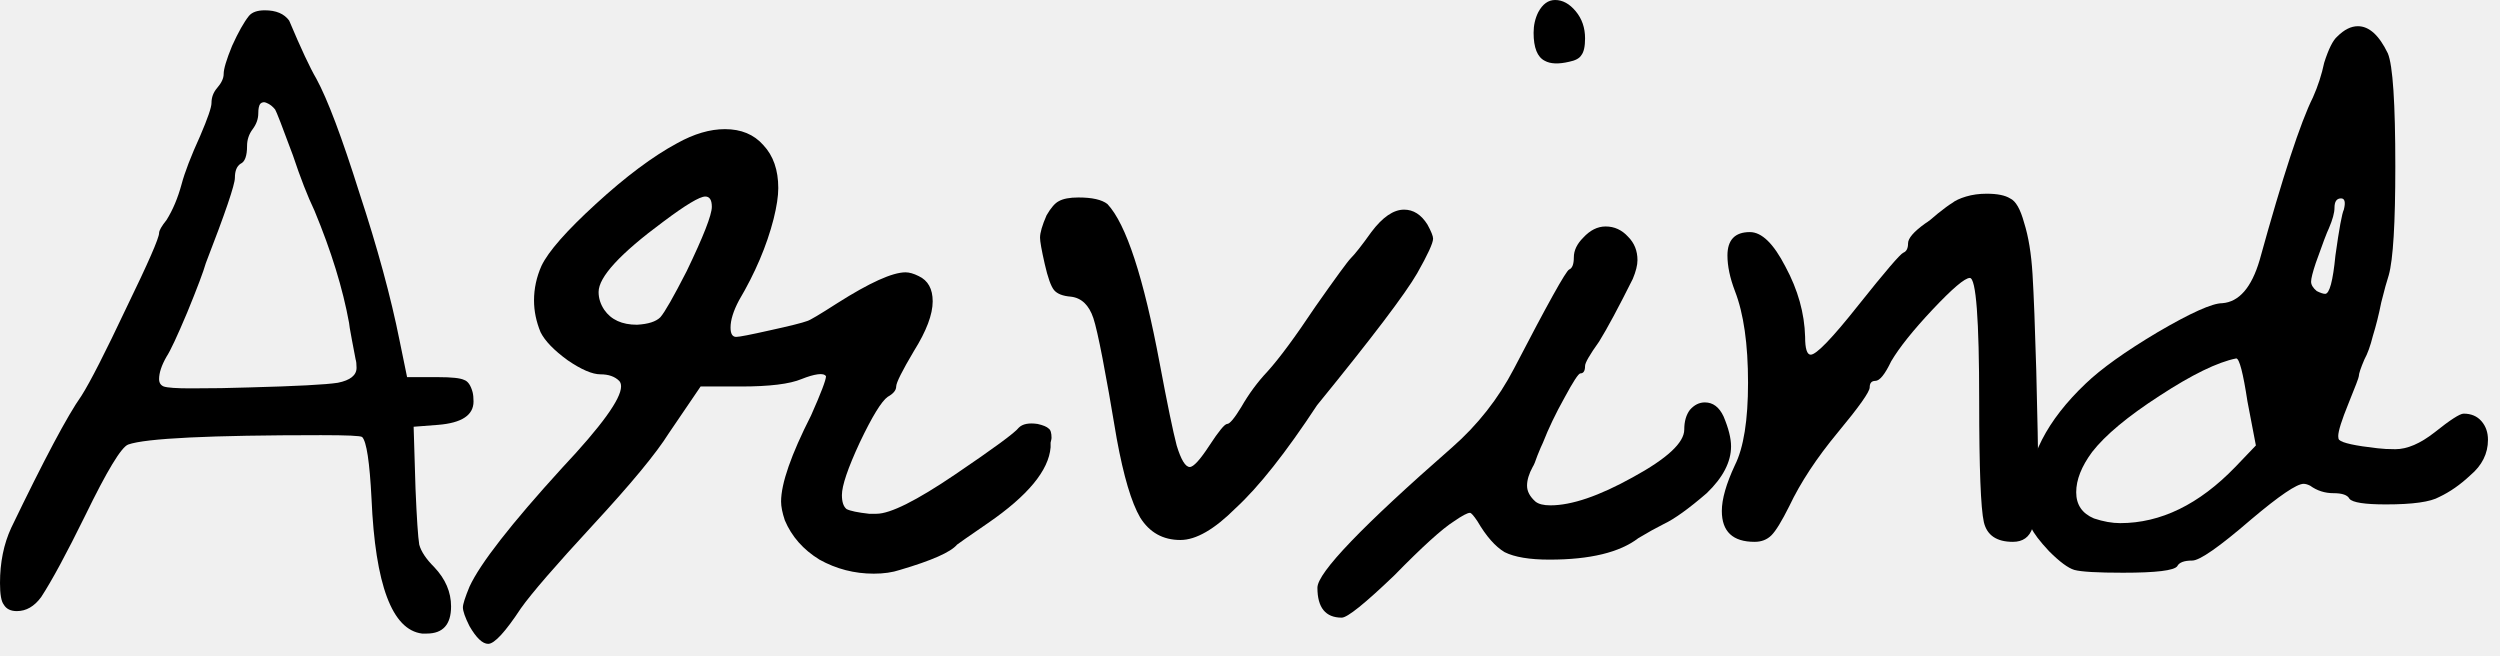
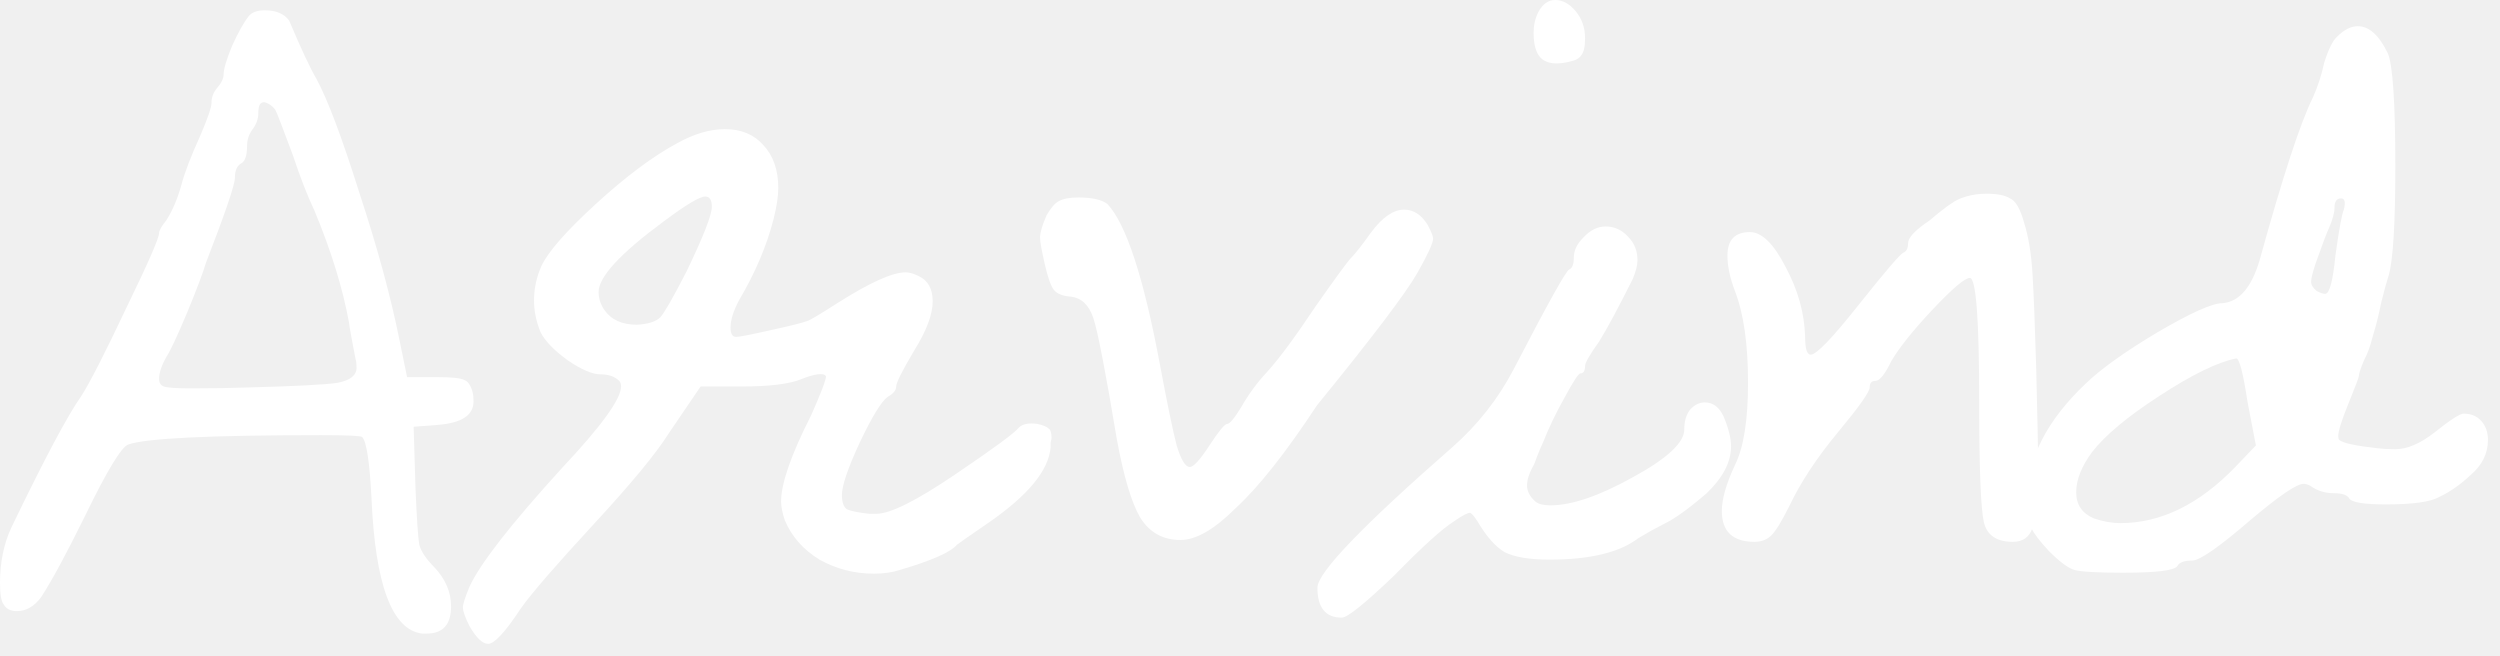
<svg xmlns="http://www.w3.org/2000/svg" width="187" height="49" viewBox="0 0 187 49" fill="none">
-   <path d="M168.11 30.03C167.783 27.883 167.503 26.81 167.27 26.81C165.87 27.09 163.957 28.023 161.53 29.61C159.15 31.15 157.47 32.55 156.49 33.81C155.697 34.883 155.3 35.887 155.3 36.82C155.3 37.753 155.743 38.407 156.63 38.78C157.33 39.013 157.983 39.13 158.59 39.13C161.623 39.13 164.493 37.73 167.2 34.93L168.74 33.32L168.11 30.03ZM175.32 15.68C175.46 15.12 175.39 14.84 175.11 14.84C174.783 14.84 174.62 15.073 174.62 15.54C174.62 15.913 174.48 16.427 174.2 17.08C174.06 17.36 173.733 18.223 173.22 19.67C172.987 20.37 172.87 20.837 172.87 21.07C172.87 21.303 173.01 21.537 173.29 21.77C173.57 21.91 173.78 21.98 173.92 21.98C174.247 21.98 174.503 21.023 174.69 19.11C174.97 17.103 175.18 15.96 175.32 15.68ZM174.83 2.73C175.343 2.217 175.857 1.96 176.37 1.96C177.21 1.96 177.957 2.637 178.61 3.99C178.983 4.877 179.17 7.7 179.17 12.46C179.17 16.707 179.007 19.413 178.68 20.58C178.54 21 178.353 21.677 178.12 22.61C177.933 23.543 177.723 24.383 177.49 25.13C177.303 25.877 177.093 26.46 176.86 26.88C176.58 27.533 176.44 27.953 176.44 28.14C176.44 28.233 176.183 28.91 175.67 30.17C175.157 31.43 174.9 32.247 174.9 32.62C174.9 32.76 174.923 32.853 174.97 32.9C175.203 33.133 176.16 33.343 177.84 33.53C178.213 33.577 178.657 33.6 179.17 33.6C180.057 33.6 181.037 33.18 182.11 32.34C183.277 31.407 184 30.94 184.28 30.94C184.84 30.94 185.283 31.127 185.61 31.5C185.937 31.873 186.1 32.34 186.1 32.9C186.1 33.927 185.657 34.813 184.77 35.56C184.023 36.26 183.253 36.797 182.46 37.17C181.807 37.543 180.477 37.73 178.47 37.73C176.883 37.73 175.973 37.59 175.74 37.31C175.6 37.03 175.203 36.89 174.55 36.89C173.897 36.89 173.313 36.703 172.8 36.33C172.613 36.237 172.45 36.19 172.31 36.19C171.797 36.19 170.49 37.077 168.39 38.85C166.01 40.903 164.54 41.93 163.98 41.93C163.373 41.93 163 42.07 162.86 42.35C162.627 42.677 161.273 42.84 158.8 42.84C156.887 42.84 155.673 42.77 155.16 42.63C154.693 42.49 154.063 42.023 153.27 41.23C152.57 40.483 152.127 39.9 151.94 39.48C151.753 39.013 151.66 38.243 151.66 37.17C151.66 34.277 153.107 31.453 156 28.7C157.167 27.58 158.963 26.297 161.39 24.85C163.863 23.403 165.473 22.68 166.22 22.68C167.48 22.587 168.413 21.513 169.02 19.46C170.747 13.207 172.077 9.147 173.01 7.28C173.383 6.44 173.663 5.577 173.85 4.69C174.177 3.663 174.503 3.01 174.83 2.73Z" fill="currentColor" />
-   <path d="M143.983 16.73C144.216 16.59 144.543 16.334 144.963 15.96C145.43 15.587 145.78 15.33 146.013 15.19C146.246 15.004 146.596 14.84 147.063 14.7C147.53 14.56 148.043 14.49 148.603 14.49C149.396 14.49 149.98 14.607 150.353 14.84C150.773 15.027 151.123 15.634 151.403 16.66C151.73 17.687 151.94 18.97 152.033 20.51C152.126 22.05 152.22 24.454 152.313 27.72C152.406 31.547 152.453 33.81 152.453 34.51C152.453 37.124 152.313 38.78 152.033 39.48C151.8 40.18 151.31 40.53 150.563 40.53C149.35 40.53 148.626 40.04 148.393 39.06C148.16 38.034 148.043 35.024 148.043 30.03C148.043 23.87 147.81 20.79 147.343 20.79C146.97 20.79 146.036 21.584 144.543 23.17C143.096 24.71 142.07 25.994 141.463 27.02C140.996 28 140.6 28.49 140.273 28.49C139.993 28.49 139.853 28.654 139.853 28.98C139.853 29.307 139.06 30.427 137.473 32.34C135.886 34.254 134.673 36.097 133.833 37.87C133.273 38.99 132.83 39.714 132.503 40.04C132.176 40.367 131.756 40.53 131.243 40.53C129.61 40.53 128.793 39.76 128.793 38.22C128.793 37.334 129.12 36.19 129.773 34.79C130.426 33.484 130.753 31.43 130.753 28.63C130.753 25.737 130.426 23.45 129.773 21.77C129.4 20.79 129.213 19.904 129.213 19.11C129.213 17.944 129.773 17.36 130.893 17.36C131.78 17.36 132.666 18.224 133.553 19.95C134.486 21.677 134.976 23.427 135.023 25.2C135.023 26.087 135.163 26.53 135.443 26.53C135.863 26.53 137.053 25.294 139.013 22.82C141.02 20.3 142.14 18.994 142.373 18.9C142.606 18.807 142.723 18.574 142.723 18.2C142.723 17.827 143.143 17.337 143.983 16.73Z" fill="currentColor" />
-   <path d="M115.063 0.91C115.39 0.303 115.81 0 116.323 0C116.883 0 117.396 0.28 117.863 0.84C118.33 1.4 118.563 2.077 118.563 2.87C118.563 3.477 118.47 3.897 118.283 4.13C118.143 4.363 117.84 4.527 117.373 4.62C116.58 4.807 115.973 4.783 115.553 4.55C114.993 4.27 114.713 3.57 114.713 2.45C114.713 1.89 114.83 1.377 115.063 0.91ZM118.423 17.78C118.936 17.22 119.496 16.94 120.103 16.94C120.756 16.94 121.316 17.197 121.783 17.71C122.25 18.177 122.483 18.76 122.483 19.46C122.483 19.833 122.366 20.3 122.133 20.86C121.06 23.007 120.22 24.57 119.613 25.55C118.913 26.53 118.563 27.137 118.563 27.37C118.563 27.743 118.446 27.93 118.213 27.93C118.073 27.93 117.676 28.537 117.023 29.75C116.37 30.917 115.833 32.037 115.413 33.11C115.32 33.297 115.18 33.623 114.993 34.09C114.853 34.51 114.736 34.79 114.643 34.93C114.363 35.443 114.223 35.91 114.223 36.33C114.223 36.75 114.433 37.147 114.853 37.52C115.086 37.707 115.46 37.8 115.973 37.8C117.56 37.8 119.613 37.1 122.133 35.7C124.7 34.3 125.983 33.11 125.983 32.13C125.983 31.523 126.123 31.033 126.403 30.66C126.73 30.287 127.103 30.1 127.523 30.1C128.13 30.1 128.596 30.45 128.923 31.15C129.296 32.037 129.483 32.783 129.483 33.39C129.483 34.557 128.876 35.723 127.663 36.89C126.31 38.057 125.236 38.827 124.443 39.2C123.883 39.48 123.253 39.83 122.553 40.25C121.153 41.323 118.936 41.86 115.903 41.86C114.41 41.86 113.29 41.673 112.543 41.3C111.843 40.88 111.166 40.11 110.513 38.99C110.233 38.57 110.046 38.36 109.953 38.36C109.766 38.36 109.37 38.57 108.763 38.99C107.876 39.55 106.383 40.903 104.283 43.05C102.09 45.15 100.783 46.2 100.363 46.2C99.15 46.2 98.543 45.453 98.543 43.96C98.543 42.84 101.903 39.34 108.623 33.46C110.536 31.78 112.076 29.82 113.243 27.58C115.763 22.727 117.14 20.253 117.373 20.16C117.606 20.067 117.723 19.763 117.723 19.25C117.723 18.737 117.956 18.247 118.423 17.78Z" fill="currentColor" />
-   <path d="M78.285 16.101C78.612 15.54 78.915 15.191 79.195 15.05C79.522 14.864 80.012 14.771 80.665 14.771C81.692 14.771 82.415 14.934 82.835 15.261C84.235 16.754 85.542 20.744 86.755 27.23C87.315 30.217 87.735 32.247 88.015 33.321C88.342 34.394 88.668 34.931 88.995 34.931C89.275 34.931 89.765 34.394 90.465 33.321C91.165 32.247 91.608 31.71 91.795 31.71C91.982 31.71 92.332 31.291 92.845 30.451C93.405 29.471 94.058 28.584 94.805 27.791C95.692 26.811 96.882 25.201 98.375 22.96C99.915 20.767 100.802 19.554 101.035 19.32C101.362 18.994 101.875 18.34 102.575 17.36C103.415 16.241 104.232 15.681 105.025 15.681C105.725 15.681 106.308 16.054 106.775 16.8C107.055 17.314 107.195 17.664 107.195 17.851C107.195 18.177 106.798 19.041 106.005 20.441C105.118 21.98 102.622 25.27 98.515 30.311C96.182 33.857 94.152 36.424 92.425 38.011C90.838 39.597 89.462 40.391 88.295 40.391C86.988 40.391 85.985 39.831 85.285 38.711C84.632 37.59 84.048 35.63 83.535 32.831C82.695 27.791 82.112 24.78 81.785 23.8C81.458 22.82 80.898 22.284 80.105 22.191C79.498 22.144 79.078 21.98 78.845 21.701C78.612 21.421 78.378 20.767 78.145 19.741C77.912 18.714 77.795 18.061 77.795 17.78C77.795 17.407 77.958 16.847 78.285 16.101Z" fill="currentColor" />
-   <path d="M53.245 15.47C53.245 14.957 53.082 14.7 52.755 14.7C52.335 14.7 51.285 15.33 49.605 16.59C46.385 18.97 44.775 20.72 44.775 21.84C44.775 22.307 44.915 22.75 45.195 23.17C45.708 23.917 46.525 24.29 47.645 24.29C48.485 24.244 49.068 24.057 49.395 23.73C49.722 23.357 50.375 22.213 51.355 20.3C52.615 17.687 53.245 16.077 53.245 15.47ZM50.655 10.71C51.915 10.01 53.105 9.66 54.225 9.66C55.438 9.66 56.395 10.057 57.095 10.85C57.842 11.643 58.215 12.717 58.215 14.07C58.215 14.677 58.098 15.447 57.865 16.38C57.352 18.387 56.488 20.417 55.275 22.47C54.855 23.264 54.645 23.94 54.645 24.5C54.645 24.967 54.785 25.2 55.065 25.2C55.298 25.2 56.138 25.037 57.585 24.71C59.078 24.384 60.012 24.15 60.385 24.01C60.572 23.963 61.318 23.52 62.625 22.68C65.052 21.14 66.755 20.37 67.735 20.37C68.015 20.37 68.342 20.463 68.715 20.65C69.415 20.977 69.765 21.607 69.765 22.54C69.765 23.52 69.298 24.757 68.365 26.25C67.478 27.744 67.035 28.63 67.035 28.91C67.035 29.19 66.825 29.447 66.405 29.68C65.938 30.007 65.238 31.15 64.305 33.11C63.418 35.023 62.975 36.33 62.975 37.03C62.975 37.544 63.092 37.894 63.325 38.08C63.605 38.22 64.165 38.337 65.005 38.43H65.565C66.592 38.43 68.552 37.45 71.445 35.49C74.338 33.53 75.925 32.364 76.205 31.99C76.485 31.71 76.952 31.617 77.605 31.71C78.025 31.803 78.305 31.92 78.445 32.06C78.585 32.154 78.655 32.387 78.655 32.76C78.655 32.807 78.632 32.923 78.585 33.11C78.585 33.25 78.585 33.367 78.585 33.46C78.445 35.187 76.882 37.077 73.895 39.13C72.402 40.157 71.632 40.694 71.585 40.74C71.118 41.3 69.695 41.93 67.315 42.63C66.755 42.817 66.102 42.91 65.355 42.91C63.908 42.91 62.555 42.56 61.295 41.86C60.082 41.114 59.218 40.133 58.705 38.92C58.518 38.36 58.425 37.894 58.425 37.52C58.425 36.167 59.172 34.02 60.665 31.08C61.412 29.4 61.785 28.42 61.785 28.14C61.692 28 61.482 27.953 61.155 28C60.828 28.047 60.432 28.163 59.965 28.35C59.078 28.724 57.562 28.91 55.415 28.91H52.405L50.025 32.41C49.092 33.904 47.202 36.19 44.355 39.27C41.555 42.303 39.758 44.38 38.965 45.5C37.798 47.273 36.982 48.16 36.515 48.16C36.095 48.16 35.628 47.717 35.115 46.83C34.788 46.177 34.625 45.71 34.625 45.43C34.625 45.197 34.788 44.684 35.115 43.89C35.908 42.163 38.218 39.2 42.045 35C44.985 31.873 46.455 29.843 46.455 28.91C46.455 28.724 46.408 28.584 46.315 28.49C45.988 28.163 45.522 28 44.915 28C44.308 28 43.492 27.65 42.465 26.95C41.438 26.203 40.762 25.503 40.435 24.85C40.108 24.057 39.945 23.264 39.945 22.47C39.945 21.584 40.132 20.72 40.505 19.88C41.018 18.807 42.372 17.267 44.565 15.26C46.805 13.207 48.835 11.69 50.655 10.71Z" fill="currentColor" />
-   <path d="M19.32 8.47C19.32 8.891 19.18 9.287 18.9 9.661C18.62 10.034 18.48 10.454 18.48 10.921C18.48 11.667 18.317 12.111 17.99 12.251C17.71 12.437 17.57 12.787 17.57 13.3C17.57 13.814 16.847 15.937 15.4 19.671C15.213 20.324 14.747 21.561 14 23.381C13.253 25.154 12.74 26.25 12.46 26.671C12.087 27.324 11.9 27.884 11.9 28.351C11.9 28.631 12.017 28.817 12.25 28.91C12.53 29.004 13.207 29.05 14.28 29.05C15.867 29.05 17.313 29.027 18.62 28.98C22.167 28.887 24.383 28.77 25.27 28.631C26.203 28.444 26.67 28.07 26.67 27.511C26.67 27.23 26.647 27.02 26.6 26.881C26.553 26.601 26.46 26.11 26.32 25.41C26.18 24.664 26.11 24.244 26.11 24.151C25.643 21.584 24.78 18.784 23.52 15.751C23.007 14.677 22.47 13.3 21.91 11.62C21.117 9.474 20.673 8.331 20.58 8.191C20.393 7.957 20.183 7.794 19.95 7.701C19.763 7.607 19.6 7.631 19.46 7.771C19.367 7.911 19.32 8.144 19.32 8.47ZM15.82 7.701C15.82 7.281 15.96 6.907 16.24 6.581C16.567 6.207 16.73 5.857 16.73 5.531C16.73 5.157 16.94 4.457 17.36 3.431C17.827 2.404 18.247 1.657 18.62 1.191C18.853 0.911 19.25 0.771 19.81 0.771C20.65 0.771 21.257 1.027 21.63 1.541C22.517 3.641 23.193 5.087 23.66 5.88C24.5 7.421 25.573 10.267 26.88 14.421C28.233 18.527 29.237 22.214 29.89 25.48L30.45 28.21H32.76C33.787 28.21 34.44 28.28 34.72 28.421C35 28.514 35.21 28.817 35.35 29.331C35.397 29.517 35.42 29.75 35.42 30.03C35.42 31.057 34.533 31.64 32.76 31.78L30.94 31.921L31.08 36.541C31.173 38.781 31.267 40.181 31.36 40.74C31.5 41.254 31.873 41.814 32.48 42.42C33.32 43.307 33.74 44.287 33.74 45.361C33.74 46.714 33.133 47.391 31.92 47.391H31.57C29.33 47.111 28.07 43.751 27.79 37.31C27.65 34.557 27.417 33.017 27.09 32.691C26.997 32.597 25.97 32.55 24.01 32.55C15.703 32.55 10.897 32.784 9.59 33.251C9.077 33.437 8.003 35.211 6.37 38.571C4.97 41.417 3.873 43.447 3.08 44.66C2.567 45.361 1.96 45.711 1.26 45.711C0.793 45.711 0.467 45.547 0.28 45.221C0.093 44.987 0 44.45 0 43.611C0 42.071 0.28 40.694 0.84 39.48C3.313 34.347 5.063 31.057 6.09 29.61C6.743 28.584 7.863 26.39 9.45 23.03C11.083 19.671 11.9 17.804 11.9 17.43C11.9 17.244 12.087 16.917 12.46 16.451C12.927 15.704 13.3 14.817 13.58 13.79C13.813 12.904 14.28 11.691 14.98 10.15C15.54 8.844 15.82 8.027 15.82 7.701Z" fill="currentColor" />
+   <path d="M168.11 30.03C167.783 27.883 167.503 26.81 167.27 26.81C165.87 27.09 163.957 28.023 161.53 29.61C159.15 31.15 157.47 32.55 156.49 33.81C155.697 34.883 155.3 35.887 155.3 36.82C155.3 37.753 155.743 38.407 156.63 38.78C157.33 39.013 157.983 39.13 158.59 39.13C161.623 39.13 164.493 37.73 167.2 34.93L168.74 33.32L168.11 30.03ZM175.32 15.68C175.46 15.12 175.39 14.84 175.11 14.84C174.783 14.84 174.62 15.073 174.62 15.54C174.62 15.913 174.48 16.427 174.2 17.08C174.06 17.36 173.733 18.223 173.22 19.67C172.987 20.37 172.87 20.837 172.87 21.07C172.87 21.303 173.01 21.537 173.29 21.77C173.57 21.91 173.78 21.98 173.92 21.98C174.247 21.98 174.503 21.023 174.69 19.11C174.97 17.103 175.18 15.96 175.32 15.68ZM174.83 2.73C175.343 2.217 175.857 1.96 176.37 1.96C177.21 1.96 177.957 2.637 178.61 3.99C178.983 4.877 179.17 7.7 179.17 12.46C179.17 16.707 179.007 19.413 178.68 20.58C178.54 21 178.353 21.677 178.12 22.61C177.933 23.543 177.723 24.383 177.49 25.13C177.303 25.877 177.093 26.46 176.86 26.88C176.58 27.533 176.44 27.953 176.44 28.14C176.44 28.233 176.183 28.91 175.67 30.17C175.157 31.43 174.9 32.247 174.9 32.62C174.9 32.76 174.923 32.853 174.97 32.9C175.203 33.133 176.16 33.343 177.84 33.53C178.213 33.577 178.657 33.6 179.17 33.6C180.057 33.6 181.037 33.18 182.11 32.34C183.277 31.407 184 30.94 184.28 30.94C184.84 30.94 185.283 31.127 185.61 31.5C185.937 31.873 186.1 32.34 186.1 32.9C186.1 33.927 185.657 34.813 184.77 35.56C184.023 36.26 183.253 36.797 182.46 37.17C181.807 37.543 180.477 37.73 178.47 37.73C176.883 37.73 175.973 37.59 175.74 37.31C175.6 37.03 175.203 36.89 174.55 36.89C173.897 36.89 173.313 36.703 172.8 36.33C172.613 36.237 172.45 36.19 172.31 36.19C171.797 36.19 170.49 37.077 168.39 38.85C166.01 40.903 164.54 41.93 163.98 41.93C163.373 41.93 163 42.07 162.86 42.35C162.627 42.677 161.273 42.84 158.8 42.84C156.887 42.84 155.673 42.77 155.16 42.63C154.693 42.49 154.063 42.023 153.27 41.23C152.57 40.483 152.127 39.9 151.94 39.48C151.753 39.013 151.66 38.243 151.66 37.17C151.66 34.277 153.107 31.453 156 28.7C157.167 27.58 158.963 26.297 161.39 24.85C163.863 23.403 165.473 22.68 166.22 22.68C167.48 22.587 168.413 21.513 169.02 19.46C170.747 13.207 172.077 9.147 173.01 7.28C173.383 6.44 173.663 5.577 173.85 4.69C174.177 3.663 174.503 3.01 174.83 2.73Z" fill="white" />
+   <path d="M143.983 16.73C144.216 16.59 144.543 16.334 144.963 15.96C145.43 15.587 145.78 15.33 146.013 15.19C146.246 15.004 146.596 14.84 147.063 14.7C147.53 14.56 148.043 14.49 148.603 14.49C149.396 14.49 149.98 14.607 150.353 14.84C150.773 15.027 151.123 15.634 151.403 16.66C151.73 17.687 151.94 18.97 152.033 20.51C152.126 22.05 152.22 24.454 152.313 27.72C152.406 31.547 152.453 33.81 152.453 34.51C152.453 37.124 152.313 38.78 152.033 39.48C151.8 40.18 151.31 40.53 150.563 40.53C149.35 40.53 148.626 40.04 148.393 39.06C148.16 38.034 148.043 35.024 148.043 30.03C148.043 23.87 147.81 20.79 147.343 20.79C146.97 20.79 146.036 21.584 144.543 23.17C143.096 24.71 142.07 25.994 141.463 27.02C140.996 28 140.6 28.49 140.273 28.49C139.993 28.49 139.853 28.654 139.853 28.98C139.853 29.307 139.06 30.427 137.473 32.34C135.886 34.254 134.673 36.097 133.833 37.87C133.273 38.99 132.83 39.714 132.503 40.04C132.176 40.367 131.756 40.53 131.243 40.53C129.61 40.53 128.793 39.76 128.793 38.22C128.793 37.334 129.12 36.19 129.773 34.79C130.426 33.484 130.753 31.43 130.753 28.63C130.753 25.737 130.426 23.45 129.773 21.77C129.4 20.79 129.213 19.904 129.213 19.11C129.213 17.944 129.773 17.36 130.893 17.36C131.78 17.36 132.666 18.224 133.553 19.95C134.486 21.677 134.976 23.427 135.023 25.2C135.023 26.087 135.163 26.53 135.443 26.53C135.863 26.53 137.053 25.294 139.013 22.82C141.02 20.3 142.14 18.994 142.373 18.9C142.606 18.807 142.723 18.574 142.723 18.2C142.723 17.827 143.143 17.337 143.983 16.73Z" fill="white" />
+   <path d="M115.063 0.91C115.39 0.303 115.81 0 116.323 0C116.883 0 117.396 0.28 117.863 0.84C118.33 1.4 118.563 2.077 118.563 2.87C118.563 3.477 118.47 3.897 118.283 4.13C118.143 4.363 117.84 4.527 117.373 4.62C116.58 4.807 115.973 4.783 115.553 4.55C114.993 4.27 114.713 3.57 114.713 2.45C114.713 1.89 114.83 1.377 115.063 0.91ZM118.423 17.78C118.936 17.22 119.496 16.94 120.103 16.94C120.756 16.94 121.316 17.197 121.783 17.71C122.25 18.177 122.483 18.76 122.483 19.46C122.483 19.833 122.366 20.3 122.133 20.86C121.06 23.007 120.22 24.57 119.613 25.55C118.913 26.53 118.563 27.137 118.563 27.37C118.563 27.743 118.446 27.93 118.213 27.93C118.073 27.93 117.676 28.537 117.023 29.75C116.37 30.917 115.833 32.037 115.413 33.11C115.32 33.297 115.18 33.623 114.993 34.09C114.853 34.51 114.736 34.79 114.643 34.93C114.363 35.443 114.223 35.91 114.223 36.33C114.223 36.75 114.433 37.147 114.853 37.52C115.086 37.707 115.46 37.8 115.973 37.8C117.56 37.8 119.613 37.1 122.133 35.7C124.7 34.3 125.983 33.11 125.983 32.13C125.983 31.523 126.123 31.033 126.403 30.66C126.73 30.287 127.103 30.1 127.523 30.1C128.13 30.1 128.596 30.45 128.923 31.15C129.296 32.037 129.483 32.783 129.483 33.39C129.483 34.557 128.876 35.723 127.663 36.89C126.31 38.057 125.236 38.827 124.443 39.2C123.883 39.48 123.253 39.83 122.553 40.25C121.153 41.323 118.936 41.86 115.903 41.86C114.41 41.86 113.29 41.673 112.543 41.3C111.843 40.88 111.166 40.11 110.513 38.99C110.233 38.57 110.046 38.36 109.953 38.36C109.766 38.36 109.37 38.57 108.763 38.99C107.876 39.55 106.383 40.903 104.283 43.05C102.09 45.15 100.783 46.2 100.363 46.2C99.15 46.2 98.543 45.453 98.543 43.96C98.543 42.84 101.903 39.34 108.623 33.46C110.536 31.78 112.076 29.82 113.243 27.58C115.763 22.727 117.14 20.253 117.373 20.16C117.606 20.067 117.723 19.763 117.723 19.25C117.723 18.737 117.956 18.247 118.423 17.78Z" fill="white" />
+   <path d="M78.285 16.101C78.612 15.54 78.915 15.191 79.195 15.05C79.522 14.864 80.012 14.771 80.665 14.771C81.692 14.771 82.415 14.934 82.835 15.261C84.235 16.754 85.542 20.744 86.755 27.23C87.315 30.217 87.735 32.247 88.015 33.321C88.342 34.394 88.668 34.931 88.995 34.931C89.275 34.931 89.765 34.394 90.465 33.321C91.165 32.247 91.608 31.71 91.795 31.71C91.982 31.71 92.332 31.291 92.845 30.451C93.405 29.471 94.058 28.584 94.805 27.791C95.692 26.811 96.882 25.201 98.375 22.96C99.915 20.767 100.802 19.554 101.035 19.32C101.362 18.994 101.875 18.34 102.575 17.36C103.415 16.241 104.232 15.681 105.025 15.681C105.725 15.681 106.308 16.054 106.775 16.8C107.055 17.314 107.195 17.664 107.195 17.851C107.195 18.177 106.798 19.041 106.005 20.441C105.118 21.98 102.622 25.27 98.515 30.311C96.182 33.857 94.152 36.424 92.425 38.011C90.838 39.597 89.462 40.391 88.295 40.391C86.988 40.391 85.985 39.831 85.285 38.711C84.632 37.59 84.048 35.63 83.535 32.831C82.695 27.791 82.112 24.78 81.785 23.8C81.458 22.82 80.898 22.284 80.105 22.191C79.498 22.144 79.078 21.98 78.845 21.701C78.612 21.421 78.378 20.767 78.145 19.741C77.912 18.714 77.795 18.061 77.795 17.78C77.795 17.407 77.958 16.847 78.285 16.101Z" fill="white" />
+   <path d="M53.245 15.47C53.245 14.957 53.082 14.7 52.755 14.7C52.335 14.7 51.285 15.33 49.605 16.59C46.385 18.97 44.775 20.72 44.775 21.84C44.775 22.307 44.915 22.75 45.195 23.17C45.708 23.917 46.525 24.29 47.645 24.29C48.485 24.244 49.068 24.057 49.395 23.73C49.722 23.357 50.375 22.213 51.355 20.3C52.615 17.687 53.245 16.077 53.245 15.47ZM50.655 10.71C51.915 10.01 53.105 9.66 54.225 9.66C55.438 9.66 56.395 10.057 57.095 10.85C57.842 11.643 58.215 12.717 58.215 14.07C58.215 14.677 58.098 15.447 57.865 16.38C57.352 18.387 56.488 20.417 55.275 22.47C54.855 23.264 54.645 23.94 54.645 24.5C54.645 24.967 54.785 25.2 55.065 25.2C55.298 25.2 56.138 25.037 57.585 24.71C59.078 24.384 60.012 24.15 60.385 24.01C60.572 23.963 61.318 23.52 62.625 22.68C65.052 21.14 66.755 20.37 67.735 20.37C68.015 20.37 68.342 20.463 68.715 20.65C69.415 20.977 69.765 21.607 69.765 22.54C69.765 23.52 69.298 24.757 68.365 26.25C67.478 27.744 67.035 28.63 67.035 28.91C67.035 29.19 66.825 29.447 66.405 29.68C65.938 30.007 65.238 31.15 64.305 33.11C63.418 35.023 62.975 36.33 62.975 37.03C62.975 37.544 63.092 37.894 63.325 38.08C63.605 38.22 64.165 38.337 65.005 38.43H65.565C66.592 38.43 68.552 37.45 71.445 35.49C74.338 33.53 75.925 32.364 76.205 31.99C76.485 31.71 76.952 31.617 77.605 31.71C78.025 31.803 78.305 31.92 78.445 32.06C78.585 32.154 78.655 32.387 78.655 32.76C78.655 32.807 78.632 32.923 78.585 33.11C78.585 33.25 78.585 33.367 78.585 33.46C78.445 35.187 76.882 37.077 73.895 39.13C72.402 40.157 71.632 40.694 71.585 40.74C71.118 41.3 69.695 41.93 67.315 42.63C66.755 42.817 66.102 42.91 65.355 42.91C63.908 42.91 62.555 42.56 61.295 41.86C60.082 41.114 59.218 40.133 58.705 38.92C58.518 38.36 58.425 37.894 58.425 37.52C58.425 36.167 59.172 34.02 60.665 31.08C61.412 29.4 61.785 28.42 61.785 28.14C61.692 28 61.482 27.953 61.155 28C60.828 28.047 60.432 28.163 59.965 28.35C59.078 28.724 57.562 28.91 55.415 28.91H52.405L50.025 32.41C49.092 33.904 47.202 36.19 44.355 39.27C41.555 42.303 39.758 44.38 38.965 45.5C37.798 47.273 36.982 48.16 36.515 48.16C36.095 48.16 35.628 47.717 35.115 46.83C34.788 46.177 34.625 45.71 34.625 45.43C34.625 45.197 34.788 44.684 35.115 43.89C35.908 42.163 38.218 39.2 42.045 35C44.985 31.873 46.455 29.843 46.455 28.91C46.455 28.724 46.408 28.584 46.315 28.49C45.988 28.163 45.522 28 44.915 28C44.308 28 43.492 27.65 42.465 26.95C41.438 26.203 40.762 25.503 40.435 24.85C40.108 24.057 39.945 23.264 39.945 22.47C39.945 21.584 40.132 20.72 40.505 19.88C41.018 18.807 42.372 17.267 44.565 15.26C46.805 13.207 48.835 11.69 50.655 10.71Z" fill="white" />
+   <path d="M19.32 8.47C19.32 8.891 19.18 9.287 18.9 9.661C18.62 10.034 18.48 10.454 18.48 10.921C18.48 11.667 18.317 12.111 17.99 12.251C17.71 12.437 17.57 12.787 17.57 13.3C17.57 13.814 16.847 15.937 15.4 19.671C15.213 20.324 14.747 21.561 14 23.381C13.253 25.154 12.74 26.25 12.46 26.671C12.087 27.324 11.9 27.884 11.9 28.351C11.9 28.631 12.017 28.817 12.25 28.91C12.53 29.004 13.207 29.05 14.28 29.05C15.867 29.05 17.313 29.027 18.62 28.98C22.167 28.887 24.383 28.77 25.27 28.631C26.203 28.444 26.67 28.07 26.67 27.511C26.67 27.23 26.647 27.02 26.6 26.881C26.553 26.601 26.46 26.11 26.32 25.41C26.18 24.664 26.11 24.244 26.11 24.151C25.643 21.584 24.78 18.784 23.52 15.751C23.007 14.677 22.47 13.3 21.91 11.62C21.117 9.474 20.673 8.331 20.58 8.191C20.393 7.957 20.183 7.794 19.95 7.701C19.763 7.607 19.6 7.631 19.46 7.771C19.367 7.911 19.32 8.144 19.32 8.47ZM15.82 7.701C15.82 7.281 15.96 6.907 16.24 6.581C16.567 6.207 16.73 5.857 16.73 5.531C16.73 5.157 16.94 4.457 17.36 3.431C17.827 2.404 18.247 1.657 18.62 1.191C18.853 0.911 19.25 0.771 19.81 0.771C20.65 0.771 21.257 1.027 21.63 1.541C22.517 3.641 23.193 5.087 23.66 5.88C24.5 7.421 25.573 10.267 26.88 14.421C28.233 18.527 29.237 22.214 29.89 25.48L30.45 28.21H32.76C33.787 28.21 34.44 28.28 34.72 28.421C35 28.514 35.21 28.817 35.35 29.331C35.397 29.517 35.42 29.75 35.42 30.03C35.42 31.057 34.533 31.64 32.76 31.78L30.94 31.921L31.08 36.541C31.173 38.781 31.267 40.181 31.36 40.74C31.5 41.254 31.873 41.814 32.48 42.42C33.32 43.307 33.74 44.287 33.74 45.361C33.74 46.714 33.133 47.391 31.92 47.391H31.57C29.33 47.111 28.07 43.751 27.79 37.31C27.65 34.557 27.417 33.017 27.09 32.691C26.997 32.597 25.97 32.55 24.01 32.55C15.703 32.55 10.897 32.784 9.59 33.251C9.077 33.437 8.003 35.211 6.37 38.571C4.97 41.417 3.873 43.447 3.08 44.66C2.567 45.361 1.96 45.711 1.26 45.711C0.793 45.711 0.467 45.547 0.28 45.221C0.093 44.987 0 44.45 0 43.611C0 42.071 0.28 40.694 0.84 39.48C3.313 34.347 5.063 31.057 6.09 29.61C6.743 28.584 7.863 26.39 9.45 23.03C11.083 19.671 11.9 17.804 11.9 17.43C11.9 17.244 12.087 16.917 12.46 16.451C12.927 15.704 13.3 14.817 13.58 13.79C13.813 12.904 14.28 11.691 14.98 10.15C15.54 8.844 15.82 8.027 15.82 7.701Z" fill="white" />
</svg>
